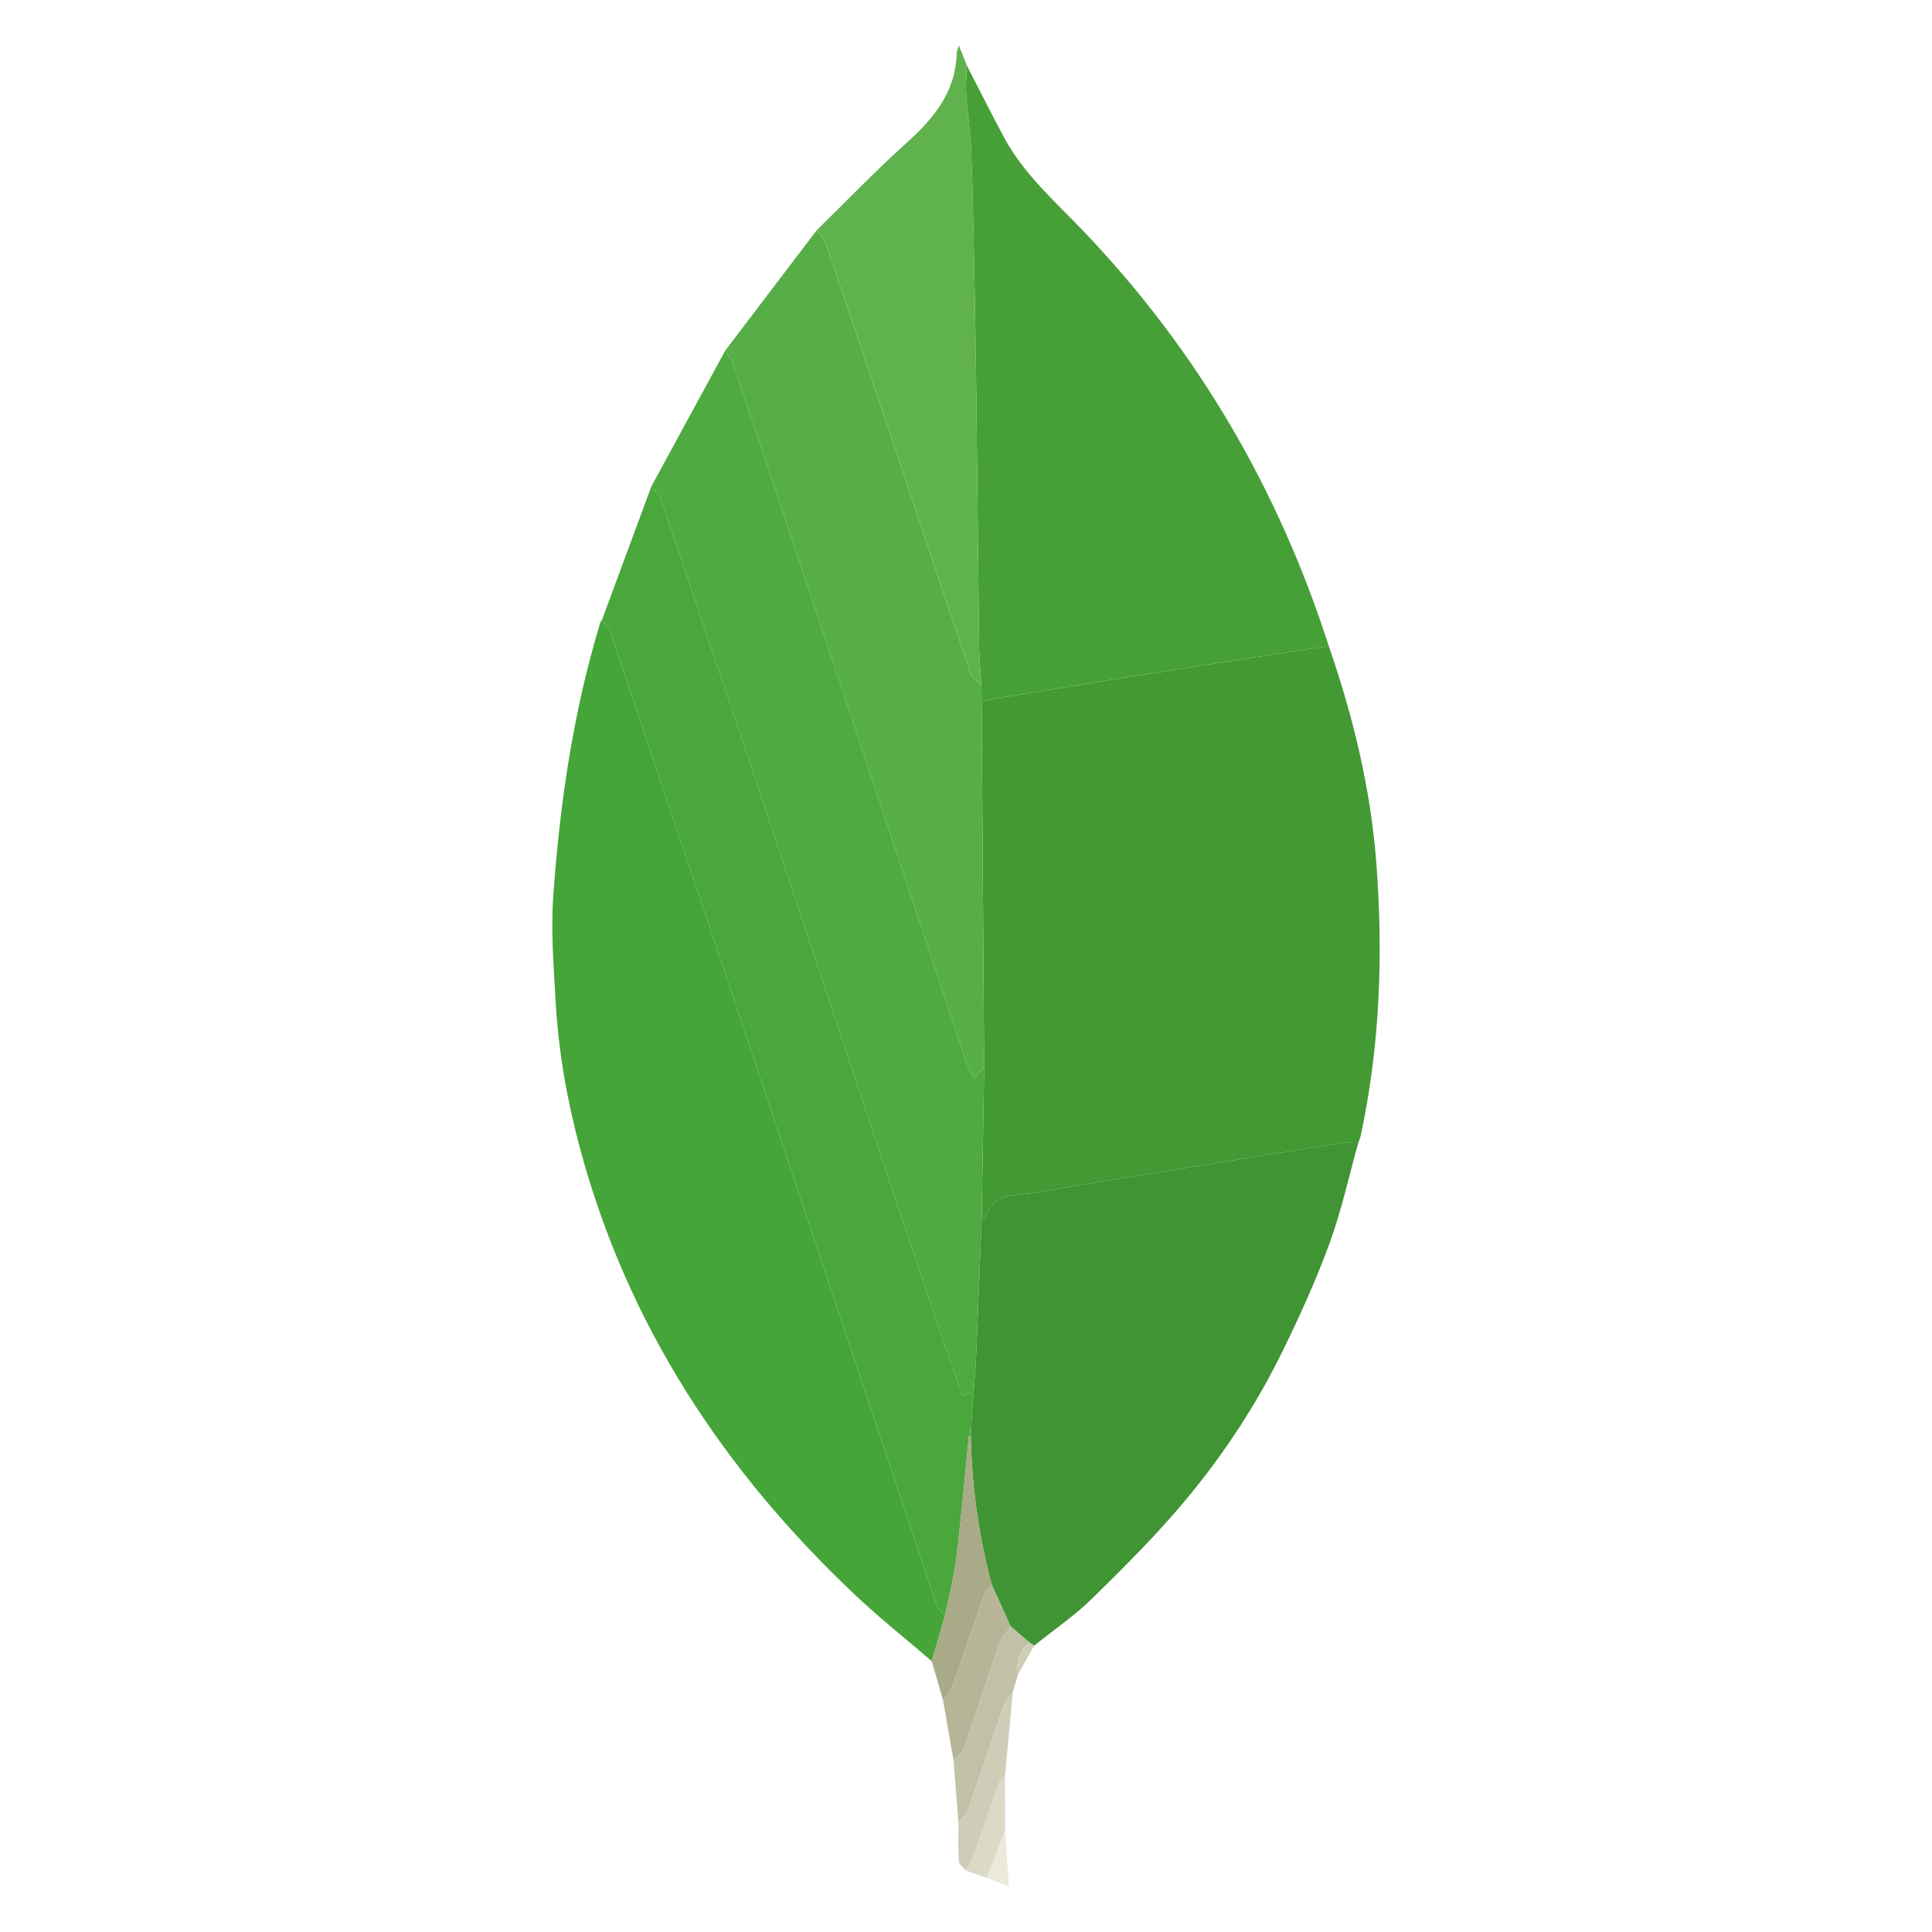
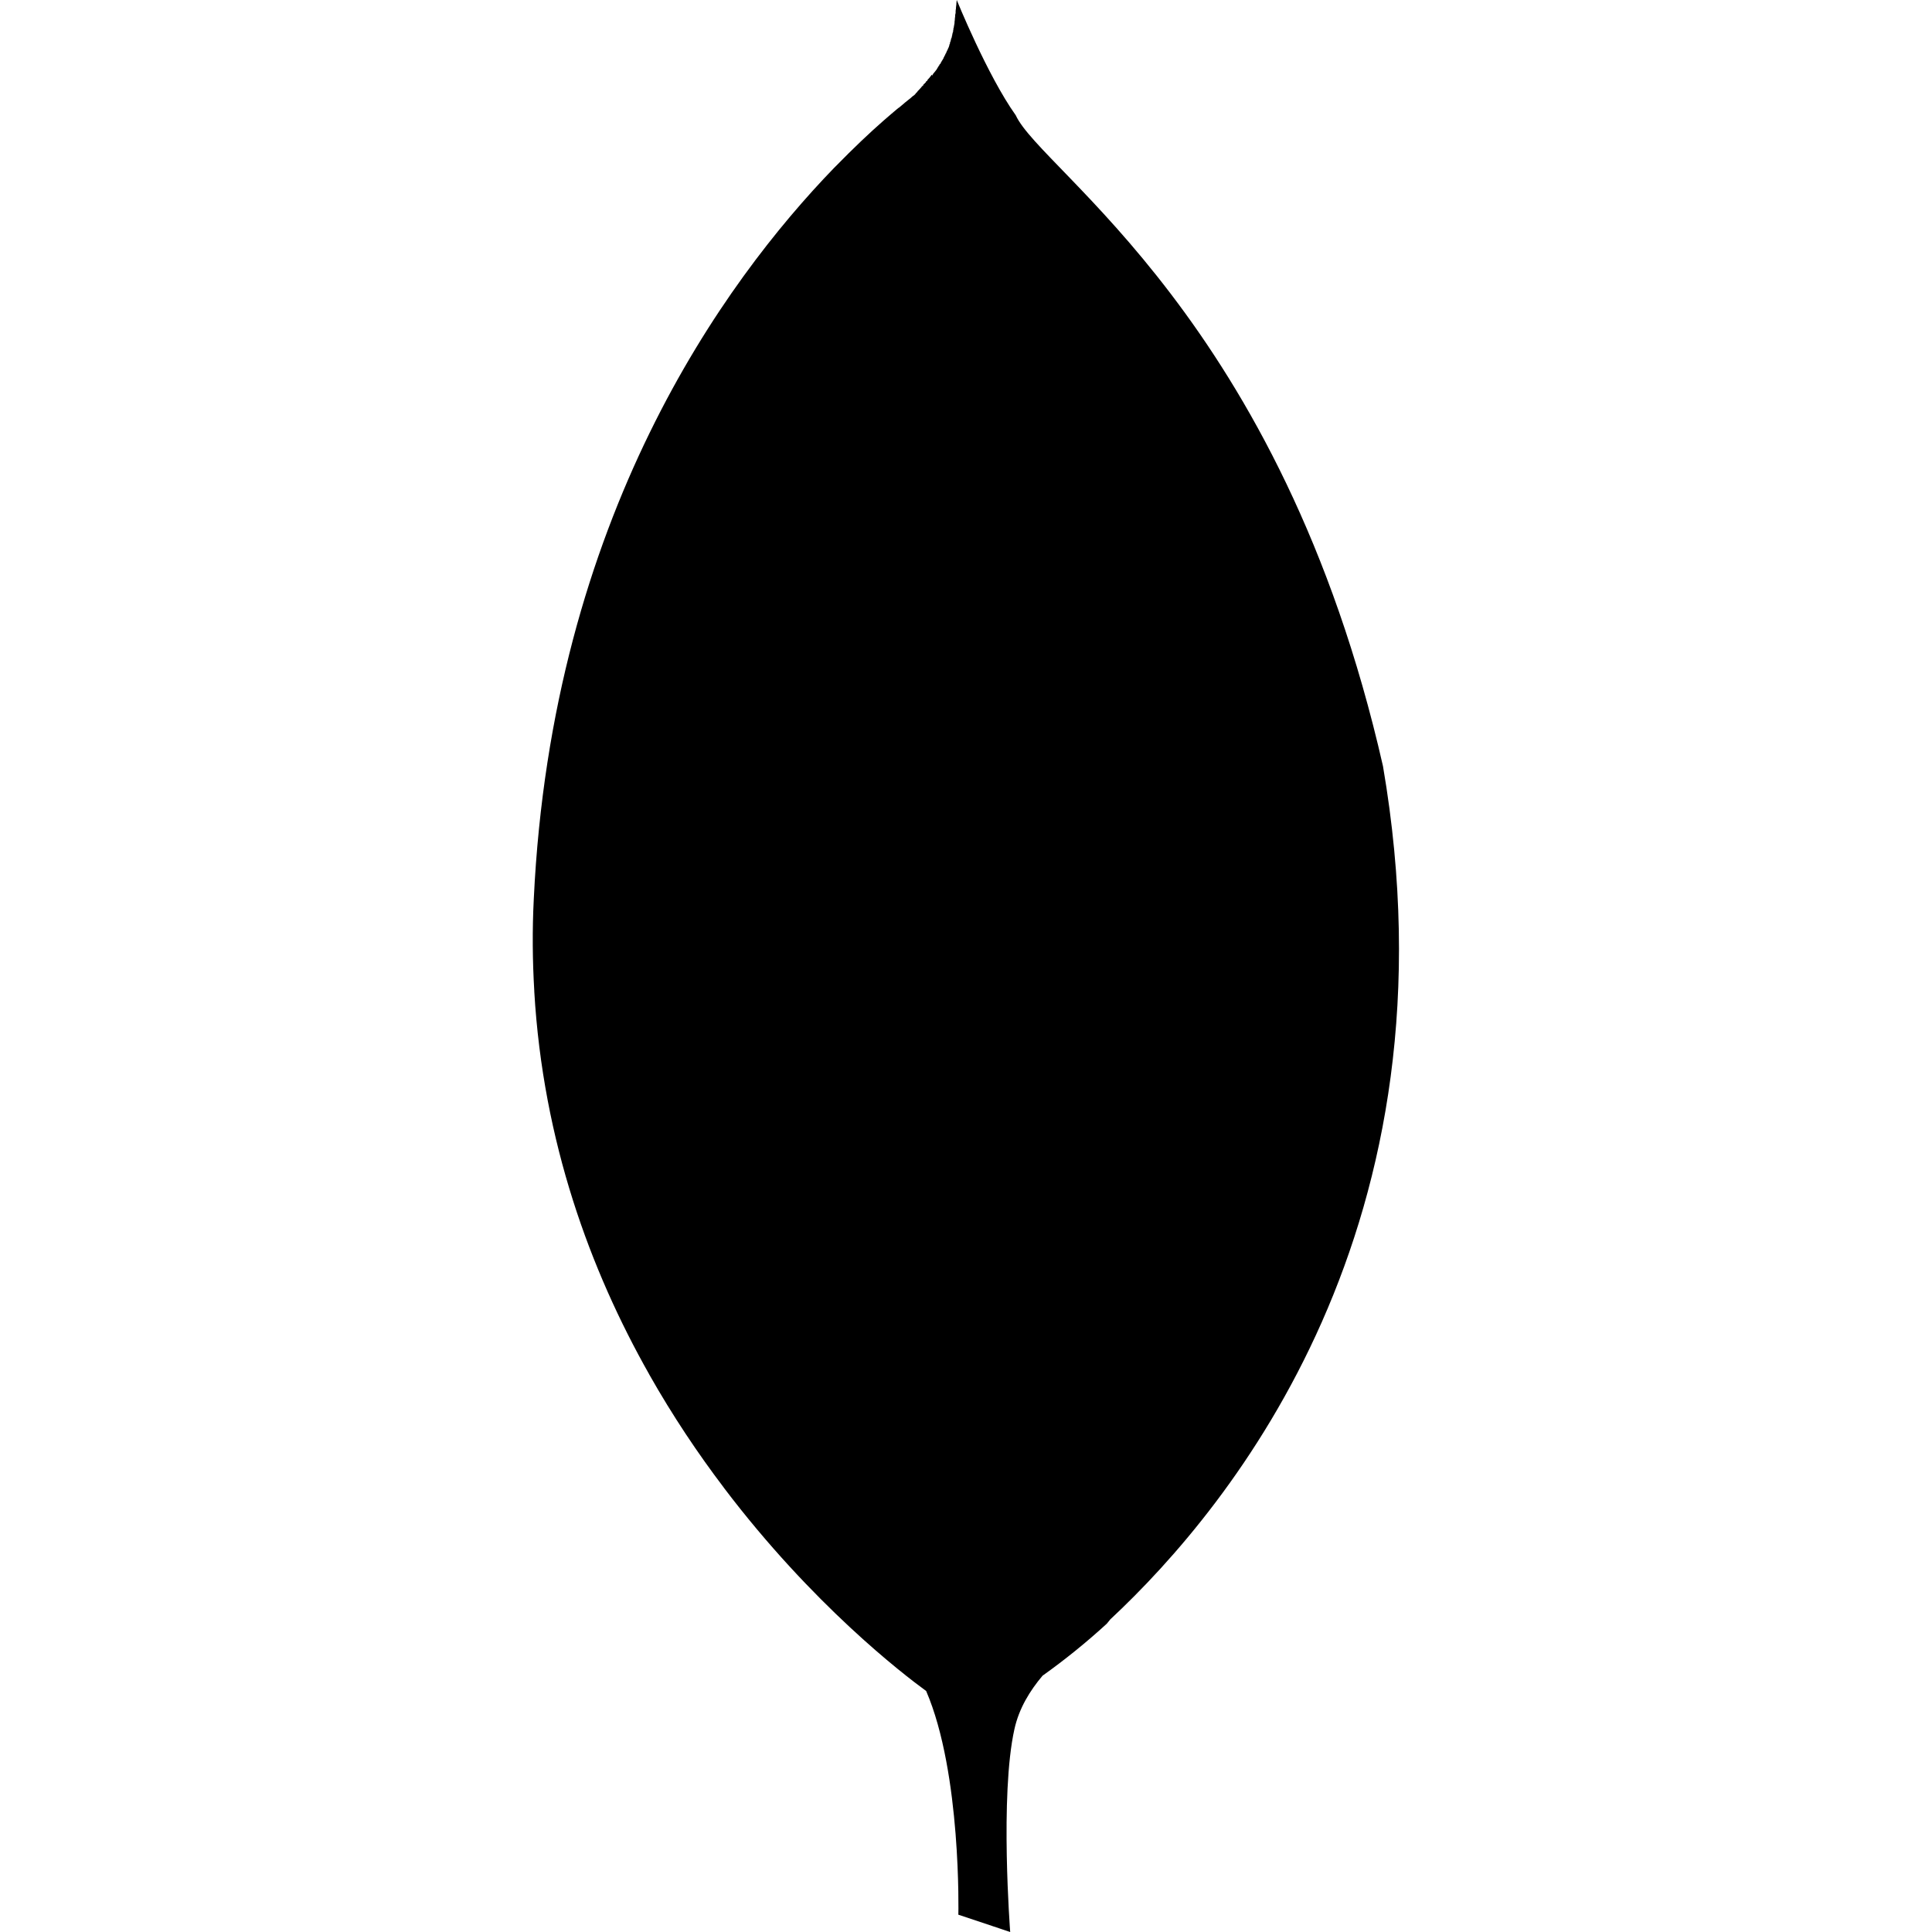
- <svg xmlns="http://www.w3.org/2000/svg" height="1em" width="1em" viewBox="0 0 128 128" id="mongodb">
-   <path fill="#439934" fill-rule="evenodd" d="M88.038 42.812c1.605 4.643 2.761 9.383 3.141 14.296.472 6.095.256 12.147-1.029 18.142-.035.165-.109.32-.164.48-.403.001-.814-.049-1.208.012-3.329.523-6.655 1.065-9.981 1.604-3.438.557-6.881 1.092-10.313 1.687-1.216.21-2.721-.041-3.212 1.641-.014.046-.154.054-.235.08l.166-10.051c-.057-8.084-.113-16.168-.169-24.252l1.602-.275c2.62-.429 5.24-.864 7.862-1.281 3.129-.497 6.261-.98 9.392-1.465 1.381-.215 2.764-.412 4.148-.618z" clip-rule="evenodd" />
-   <path fill="#45A538" fill-rule="evenodd" d="M61.729 110.054c-1.69-1.453-3.439-2.842-5.059-4.37-8.717-8.222-15.093-17.899-18.233-29.566-.865-3.211-1.442-6.474-1.627-9.792-.13-2.322-.318-4.665-.154-6.975.437-6.144 1.325-12.229 3.127-18.147l.099-.138c.175.233.427.439.516.702 1.759 5.18 3.505 10.364 5.242 15.551 5.458 16.3 10.909 32.604 16.376 48.9.107.318.384.579.583.866l-.87 2.969z" clip-rule="evenodd" />
-   <path fill="#46A037" fill-rule="evenodd" d="M88.038 42.812c-1.384.206-2.768.403-4.149.616-3.131.485-6.263.968-9.392 1.465-2.622.417-5.242.852-7.862 1.281l-1.602.275-.012-1.045c-.053-.859-.144-1.717-.154-2.576-.069-5.478-.112-10.956-.18-16.434-.042-3.429-.105-6.857-.175-10.285-.043-2.13-.089-4.261-.185-6.388-.052-1.143-.236-2.28-.311-3.423-.042-.657.016-1.319.029-1.979.817 1.583 1.616 3.178 2.456 4.749 1.327 2.484 3.441 4.314 5.344 6.311 7.523 7.892 12.864 17.068 16.193 27.433z" clip-rule="evenodd" />
-   <path fill="#409433" fill-rule="evenodd" d="M65.036 80.753c.081-.026.222-.034.235-.08.491-1.682 1.996-1.431 3.212-1.641 3.432-.594 6.875-1.13 10.313-1.687 3.326-.539 6.652-1.081 9.981-1.604.394-.062.805-.011 1.208-.012-.622 2.22-1.112 4.488-1.901 6.647-.896 2.449-1.98 4.839-3.131 7.182-1.72 3.503-3.863 6.77-6.353 9.763-1.919 2.308-4.058 4.441-6.202 6.548-1.185 1.165-2.582 2.114-3.882 3.161l-.337-.23-1.214-1.038-1.256-2.753c-.865-3.223-1.319-6.504-1.394-9.838l.023-.561.171-2.426c.057-.828.133-1.655.168-2.485.129-2.982.241-5.964.359-8.946z" clip-rule="evenodd" />
-   <path fill="#4FAA41" fill-rule="evenodd" d="M65.036 80.753c-.118 2.982-.23 5.964-.357 8.947-.035.83-.111 1.657-.168 2.485l-.765.289c-1.699-5.002-3.399-9.951-5.062-14.913-2.75-8.209-5.467-16.431-8.213-24.642-2.217-6.628-4.452-13.249-6.7-19.867-.105-.31-.407-.552-.617-.826l4.896-9.002c.168.292.39.565.496.879 2.265 6.703 4.526 13.407 6.768 20.118 2.916 8.73 5.814 17.467 8.728 26.198.116.349.308.671.491 1.062l.67-.78c-.056 3.351-.112 6.701-.167 10.052z" clip-rule="evenodd" />
-   <path fill="#4AA73C" fill-rule="evenodd" d="M43.155 32.227c.21.274.511.516.617.826 2.248 6.618 4.483 13.239 6.7 19.867 2.746 8.211 5.463 16.433 8.213 24.642 1.662 4.961 3.362 9.911 5.062 14.913l.765-.289-.171 2.426-.155.559c-.266 2.656-.49 5.318-.814 7.968-.163 1.328-.509 2.632-.772 3.947-.198-.287-.476-.548-.583-.866-5.467-16.297-10.918-32.6-16.376-48.9-1.737-5.187-3.483-10.371-5.242-15.551-.089-.263-.34-.469-.516-.702 1.09-2.947 2.181-5.894 3.272-8.84z" clip-rule="evenodd" />
-   <path fill="#57AE47" fill-rule="evenodd" d="M65.202 70.702l-.67.78c-.183-.391-.375-.714-.491-1.062-2.913-8.731-5.812-17.468-8.728-26.198-2.242-6.711-4.503-13.415-6.768-20.118-.105-.314-.327-.588-.496-.879l6.055-7.965c.191.255.463.482.562.769 1.681 4.921 3.347 9.848 5.003 14.778 1.547 4.604 3.071 9.215 4.636 13.813.105.308.47.526.714.786l.012 1.045c.058 8.082.115 16.167.171 24.251z" clip-rule="evenodd" />
-   <path fill="#60B24F" fill-rule="evenodd" d="M65.021 45.404c-.244-.26-.609-.478-.714-.786-1.565-4.598-3.089-9.209-4.636-13.813-1.656-4.93-3.322-9.856-5.003-14.778-.099-.287-.371-.514-.562-.769 1.969-1.928 3.877-3.925 5.925-5.764 1.821-1.634 3.285-3.386 3.352-5.968.003-.107.059-.214.145-.514l.519 1.306c-.013.661-.072 1.322-.029 1.979.075 1.143.259 2.28.311 3.423.096 2.127.142 4.258.185 6.388.069 3.428.132 6.856.175 10.285.067 5.478.111 10.956.18 16.434.008.861.098 1.718.152 2.577z" clip-rule="evenodd" />
-   <path fill="#A9AA88" fill-rule="evenodd" d="M62.598 107.085c.263-1.315.609-2.62.772-3.947.325-2.649.548-5.312.814-7.968l.066-.01.066.011c.075 3.334.529 6.615 1.394 9.838-.176.232-.425.439-.518.701-.727 2.05-1.412 4.116-2.143 6.166-.1.28-.378.498-.574.744l-.747-2.566.87-2.969z" clip-rule="evenodd" />
-   <path fill="#B6B598" fill-rule="evenodd" d="M62.476 112.621c.196-.246.475-.464.574-.744.731-2.05 1.417-4.115 2.143-6.166.093-.262.341-.469.518-.701l1.255 2.754c-.248.352-.59.669-.728 1.061l-2.404 7.059c-.099.283-.437.483-.663.722l-.695-3.985z" clip-rule="evenodd" />
-   <path fill="#C2C1A7" fill-rule="evenodd" d="M63.171 116.605c.227-.238.564-.439.663-.722l2.404-7.059c.137-.391.48-.709.728-1.061l1.215 1.037c-.587.58-.913 1.25-.717 2.097l-.369 1.208c-.168.207-.411.387-.494.624-.839 2.403-1.64 4.819-2.485 7.222-.107.305-.404.544-.614.812-.109-1.387-.22-2.771-.331-4.158z" clip-rule="evenodd" />
-   <path fill="#CECDB7" fill-rule="evenodd" d="M63.503 120.763c.209-.269.506-.508.614-.812.845-2.402 1.646-4.818 2.485-7.222.083-.236.325-.417.494-.624l-.509 5.545c-.136.157-.333.294-.398.477-.575 1.614-1.117 3.24-1.694 4.854-.119.333-.347.627-.525.938-.158-.207-.441-.407-.454-.623-.051-.841-.016-1.688-.013-2.533z" clip-rule="evenodd" />
-   <path fill="#DBDAC7" fill-rule="evenodd" d="M63.969 123.919c.178-.312.406-.606.525-.938.578-1.613 1.119-3.239 1.694-4.854.065-.183.263-.319.398-.477l.012 3.64-1.218 3.124-1.411-.495z" clip-rule="evenodd" />
-   <path fill="#EBE9DC" fill-rule="evenodd" d="M65.38 124.415l1.218-3.124.251 3.696-1.469-.572z" clip-rule="evenodd" />
-   <path fill="#CECDB7" fill-rule="evenodd" d="M67.464 110.898c-.196-.847.129-1.518.717-2.097l.337.23-1.054 1.867z" clip-rule="evenodd" />
-   <path fill="#4FAA41" fill-rule="evenodd" d="M64.316 95.172l-.066-.011-.066.01.155-.559-.023.56z" clip-rule="evenodd" />
+ <svg xmlns="http://www.w3.org/2000/svg" viewBox="0 0 1024 1024" version="1.1" fill="currentColor" height="1em" width="1em">
+   <path d="M733.013 406.101c-53.888-237.227-180.992-315.179-194.645-345.003C523.349 40.064 507.093 0 507.093 0l-0.213 2.091v0.555h-0.043a24.491 24.491 0 0 0-0.171 1.664v0.64h-0.085l-0.085 1.109v1.109h-0.128c-0.043 0.341-0.043 0.768-0.128 1.067v0.896h-0.085c0 0.299 0 0.64-0.085 0.896v0.853h-0.085l-0.085 1.365v0.085l-0.384 2.133v0.341h-0.085l-0.128 0.512v0.725h-0.128v0.939h-0.213v0.768h-0.213v0.896h-0.171v0.811h-0.171v0.725h-0.256v0.597h-0.171v0.768h-0.171v0.597h-0.213v0.555H503.467v0.64h-0.171l-0.043 0.171v0.427h-0.128l-0.043 0.256v0.256h-0.085a1.877 1.877 0 0 0-0.085 0.427l-0.427 0.896v0.085a1.28 1.28 0 0 0-0.213 0.299v0.341h-0.171v0.341h-0.213v0.341h-0.128v0.427h-0.256v0.597h-0.171v0.171h-0.171v0.341h-0.171v0.469h-0.171v0.341h-0.256v0.469h-0.171v0.341h-0.213v0.341h-0.128v0.427h-0.213v0.341h-0.171v0.256h-0.171v0.341h-0.256V32.427h-0.171v0.256h-0.213v0.341h-0.171v0.469h-0.213v0.171h-0.128v0.341h-0.256v0.171h-0.171v0.427h-0.171v0.171h-0.171v0.341h-0.213v0.256h-0.128l-0.085 0.171v0.171h-0.085l-0.085 0.171v0.043h-0.043a0.683 0.683 0 0 1-0.171 0.299v0.128h-0.043L496.213 37.12v0.043c-0.085 0.085-0.299 0.256-0.384 0.427v0.085h-0.043l-0.128 0.128v0.128h-0.085l-0.128 0.128v0.043h-0.043l-0.128 0.171v0.171h-0.128l-0.085 0.085v0.085h-0.085c0 0.085-0.085 0.085-0.085 0.128v0.128h-0.171l-0.085 0.128V39.253h-0.128v0.171h-0.171V39.68h-0.171v0.341h-0.213V39.68h-0.213v0.171h-0.171V40.107h-0.213v0.341h-0.213v0.171h-0.171v0.256h-0.171v0.171h-0.171V41.387h-0.256v0.171h-0.171V41.813h-0.213v0.171h-0.171v0.213h-0.213v0.427h-0.085v0.171h-0.256v0.213h-0.171v0.085h-0.171v0.171h-0.213v0.427h-0.171v0.171h-0.213v0.171h-0.171v0.256h-0.213v0.171h-0.213v0.171h-0.171v0.171h-0.171v0.427h-0.171v0.213h-0.256v0.171h-0.171v0.171h-0.213v0.256h-0.171v0.171h-0.213v0.299h-0.171v0.171h-0.256V46.933h-0.085v0.171h-0.171v0.171h-0.213v0.171h-0.171v0.256h-0.213v0.171h-0.128l-0.043 0.085v0.085h-0.085l-0.171 0.171-0.171 0.128v0.256h-0.171v0.213h-0.171v0.171h-0.171v0.171h-0.128l-0.128 0.128v0.128h-0.085l-0.085 0.085v0.128h-0.085c-0.213 0.256-0.299 0.427-0.597 0.683a15.616 15.616 0 0 0-2.176 1.792l-0.939 0.725v0.043h-0.043a120.363 120.363 0 0 1-2.091 1.664v0.043l-3.157 2.645V57.173h-0.085c-2.432 2.005-4.992 4.267-7.936 6.784V64h-0.043c-7.211 6.315-15.787 14.421-25.387 24.235l-0.64 0.64-0.171 0.171C384 149.077 292.565 274.176 282.923 476.331c-0.853 16.725-0.683 32.981 0.256 48.811v0.384c4.651 79.659 29.653 147.669 60.928 202.923v0.043c12.459 22.016 25.899 42.027 39.509 59.947v0.043c47.019 62.08 95.019 98.859 107.264 107.776 18.816 43.648 17.067 118.571 17.067 118.571l27.477 9.173s-5.589-72.576 2.261-107.605c2.432-10.965 8.192-20.309 14.891-28.245a357.547 357.547 0 0 0 34.005-27.52c0.768-0.811 1.195-1.536 1.877-2.304 64.896-60.501 186.112-209.493 144.555-452.224z" />
</svg>
